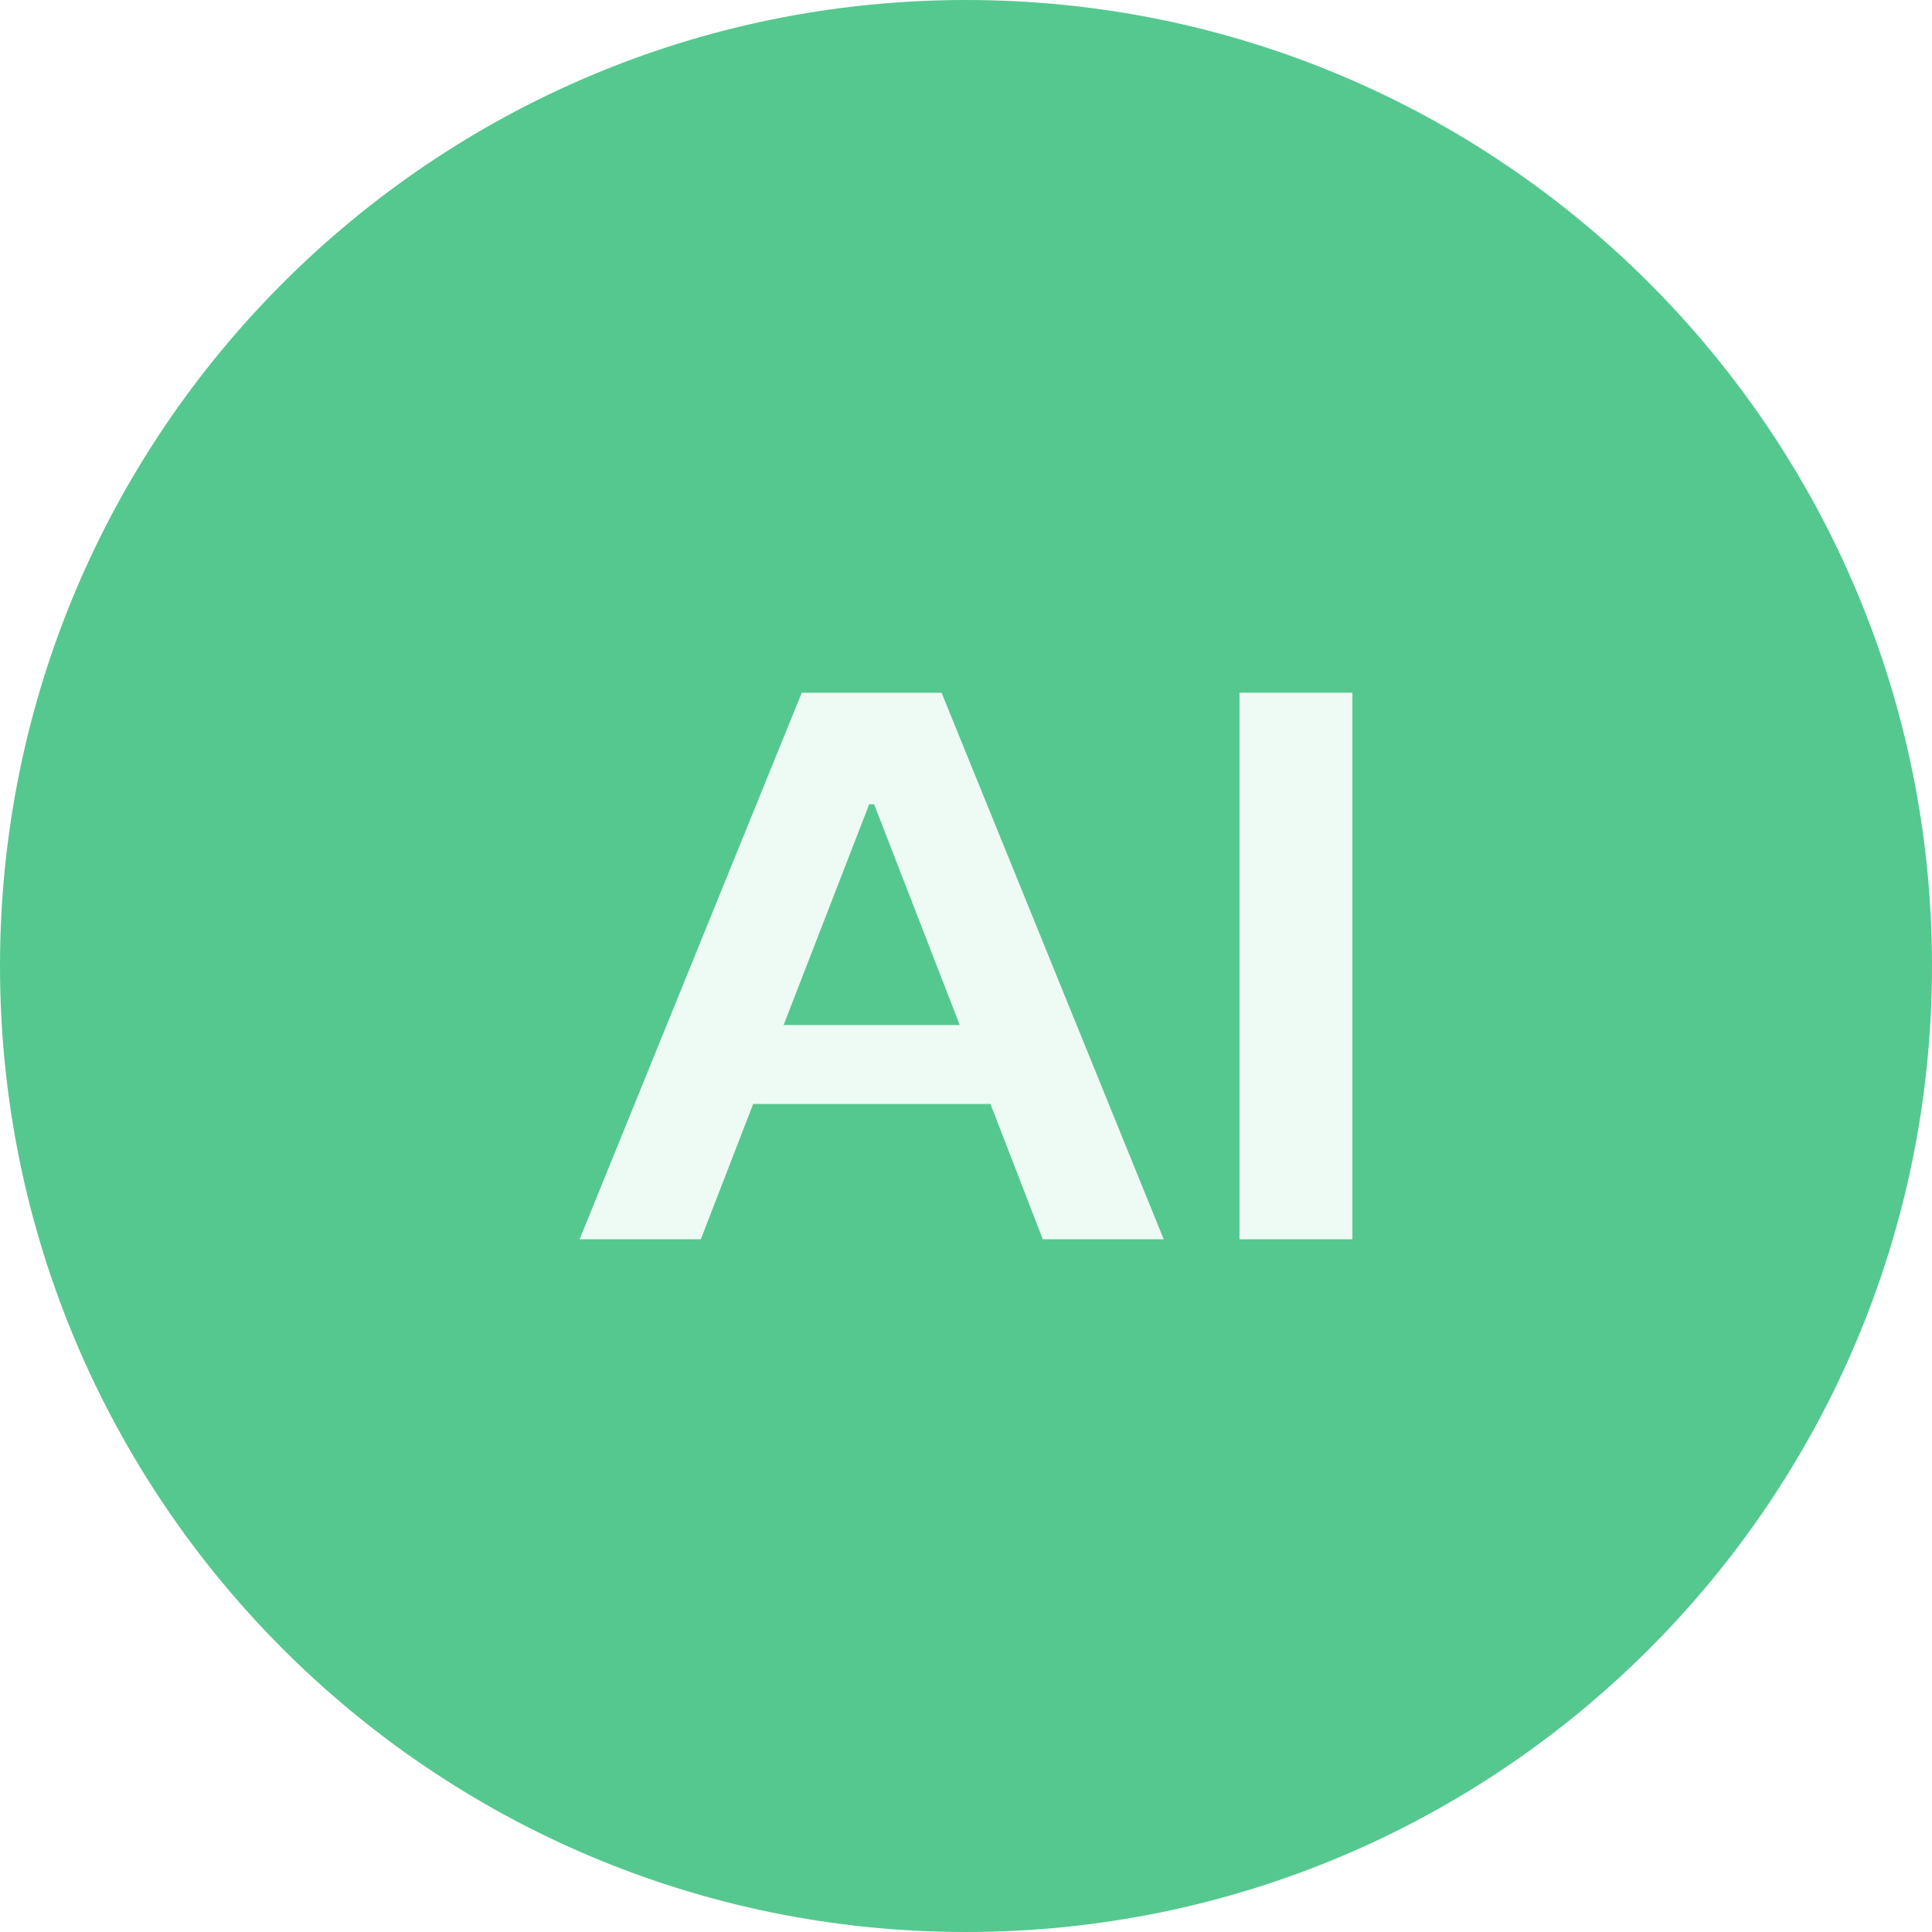
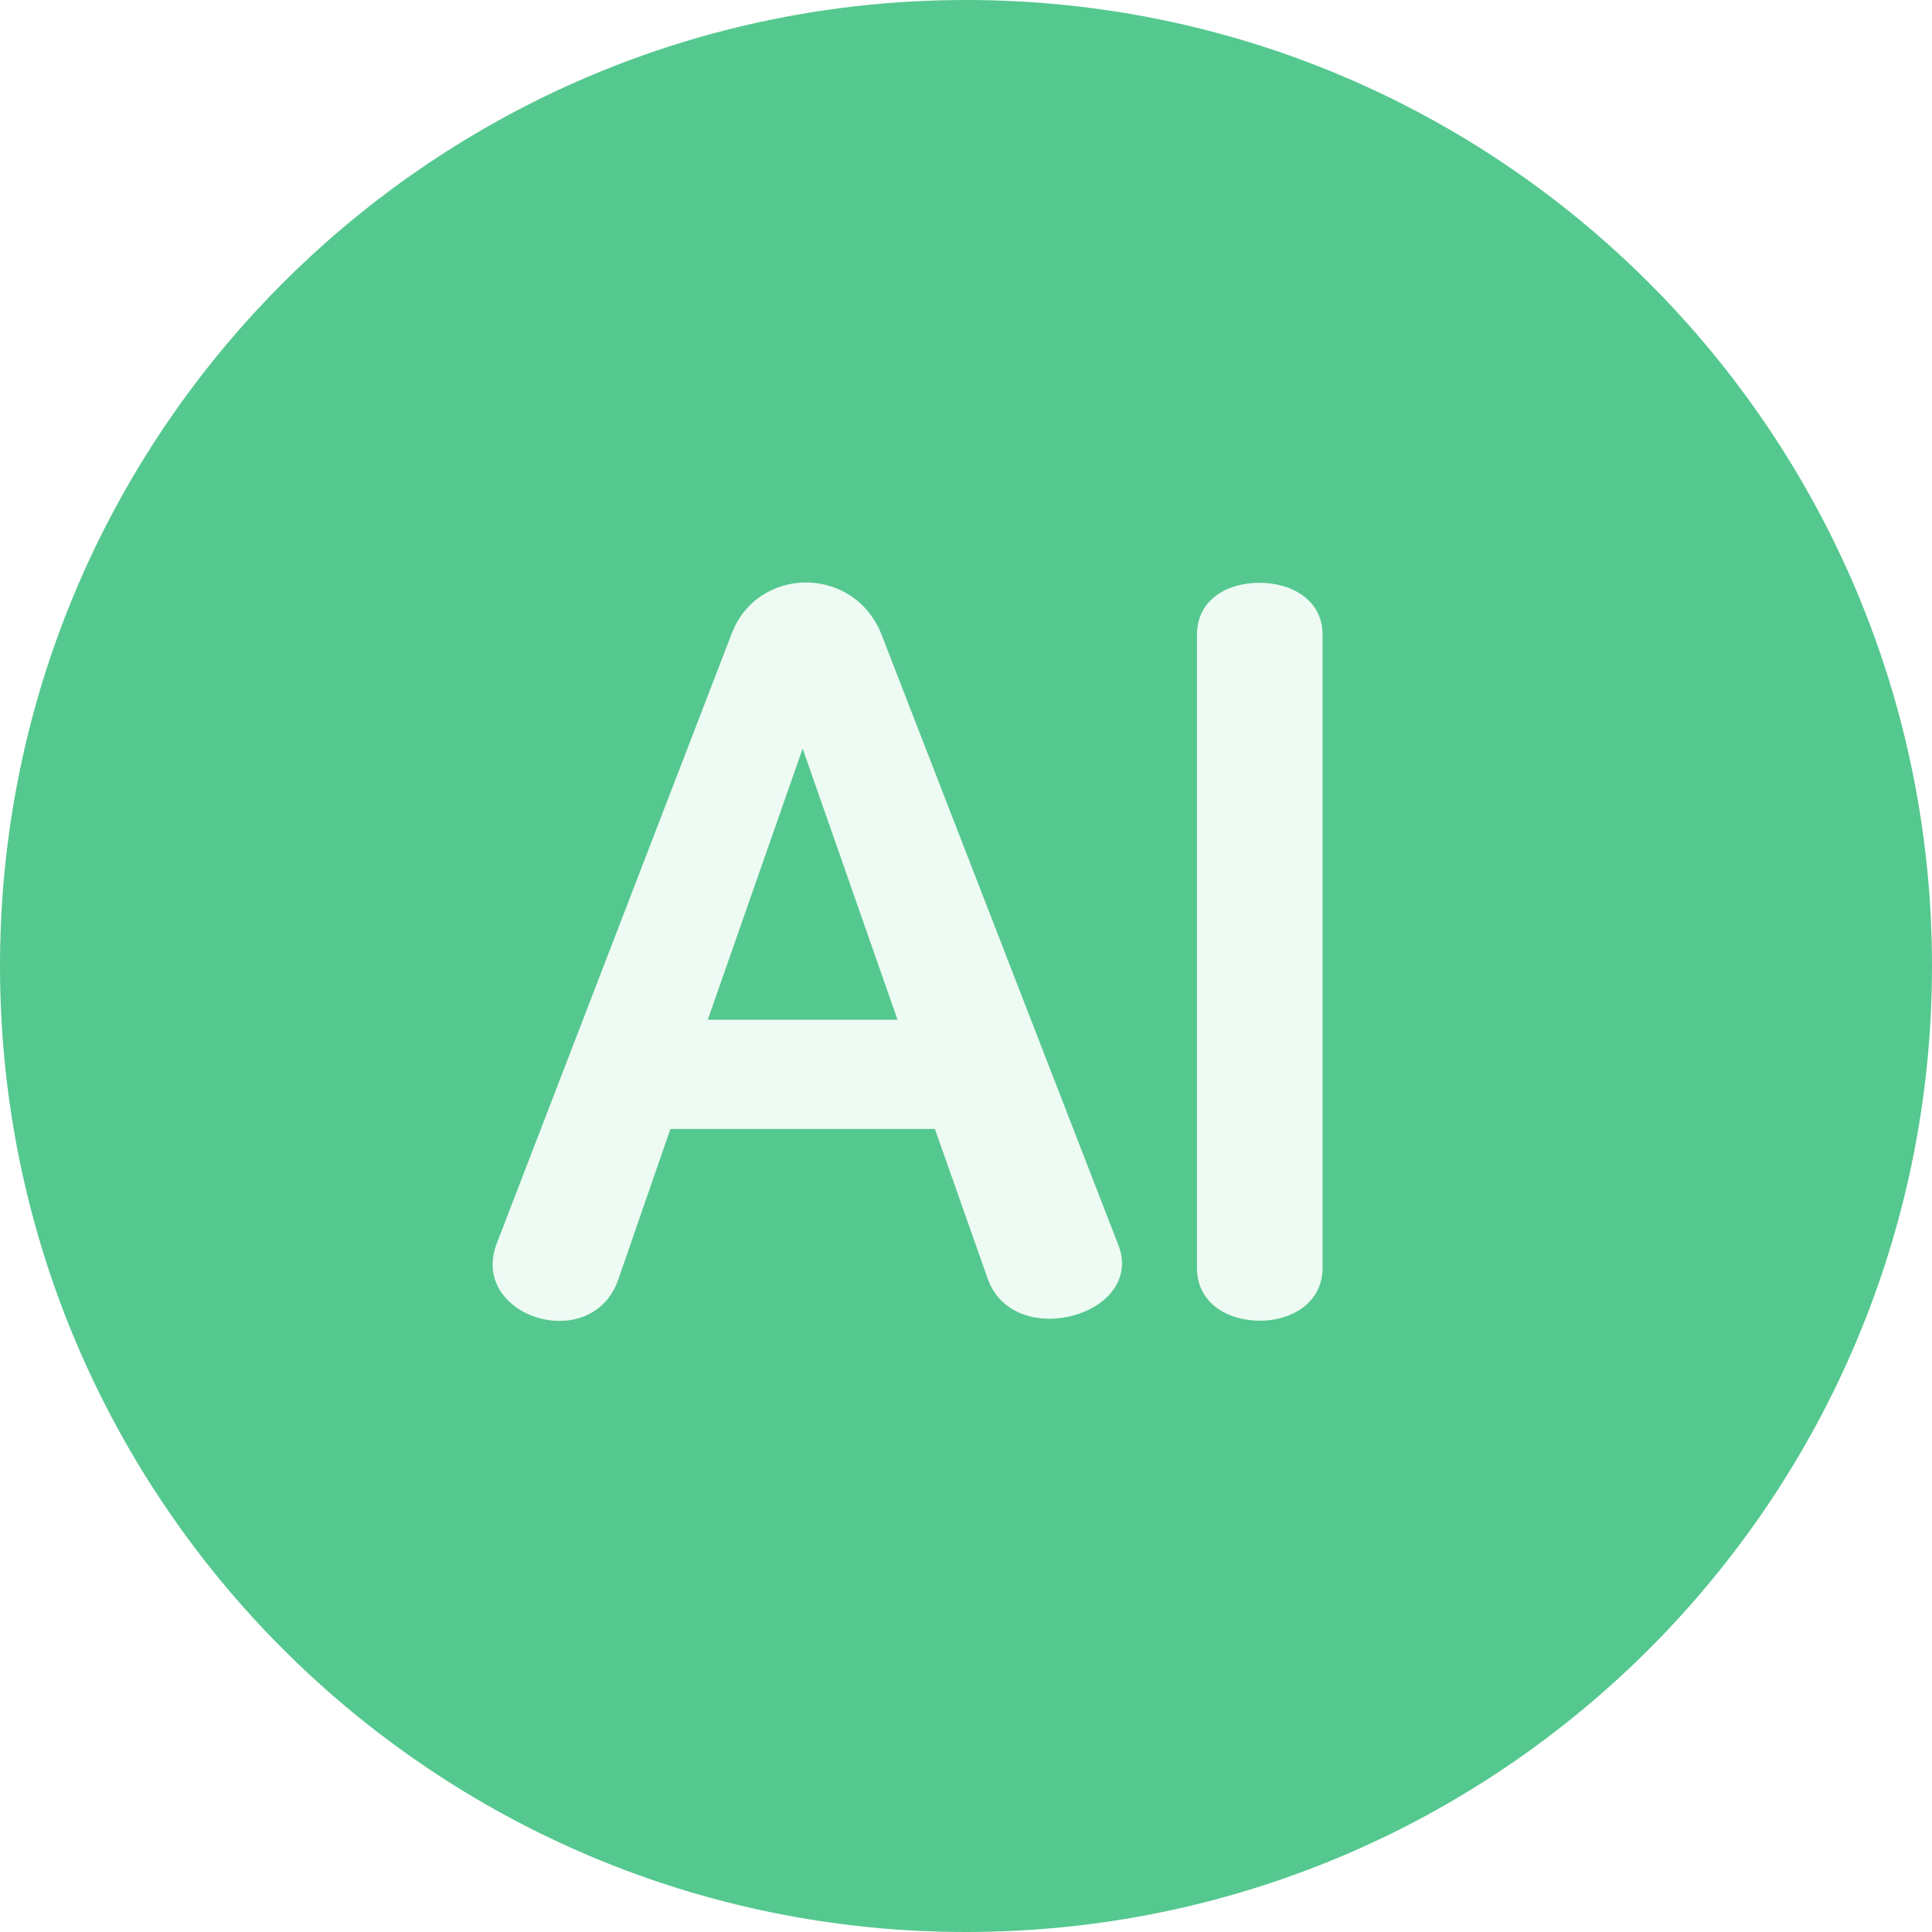
<svg xmlns="http://www.w3.org/2000/svg" width="20" height="20" viewBox="0 0 20 20" fill="none">
-   <g transform="translate(-81 -447)">
-     <g>
-       <path d="M81 457C81 451.477 85.477 447 91 447C96.523 447 101 451.477 101 457C101 462.523 96.523 467 91 467C85.477 467 81 462.523 81 457Z" fill="#55C88F" />
-       <g>
-         <path d="M95 454.171V459.829H93.831V454.171H95Z" fill="#EEFAF4" />
-         <path d="M88.255 459.829H87L89.3 454.171H90.747L93.047 459.829H91.795L91.253 458.428H88.797L88.255 459.829ZM89.112 457.611H90.935L90.049 455.326H89.998L89.112 457.611Z" fill="#EEFAF4" />
-       </g>
-     </g>
+   <circle cx="10" cy="10" r="10" fill="#55C88F" />
+   <g transform="translate(5.1 6.03)">
+     <path d="M7.291 7.096V0.539C7.291 0.182 7.599 0.003 7.936 0.003C8.273 0.003 8.591 0.182 8.591 0.539V7.096C8.591 7.454 8.273 7.642 7.946 7.642C7.599 7.642 7.291 7.454 7.291 7.096Z" fill="#EEFAF4" />
+     <path d="M0.044 6.838L2.475 0.528C2.743 -0.176 3.755 -0.186 4.033 0.558L6.473 6.848C6.771 7.582 5.392 7.969 5.124 7.205L4.578 5.657H1.84L1.304 7.205C1.036 8.009 -0.253 7.602 0.044 6.838ZM3.209 1.719L2.227 4.526H4.191L3.209 1.719Z" fill="#EEFAF4" />
  </g>
</svg>
